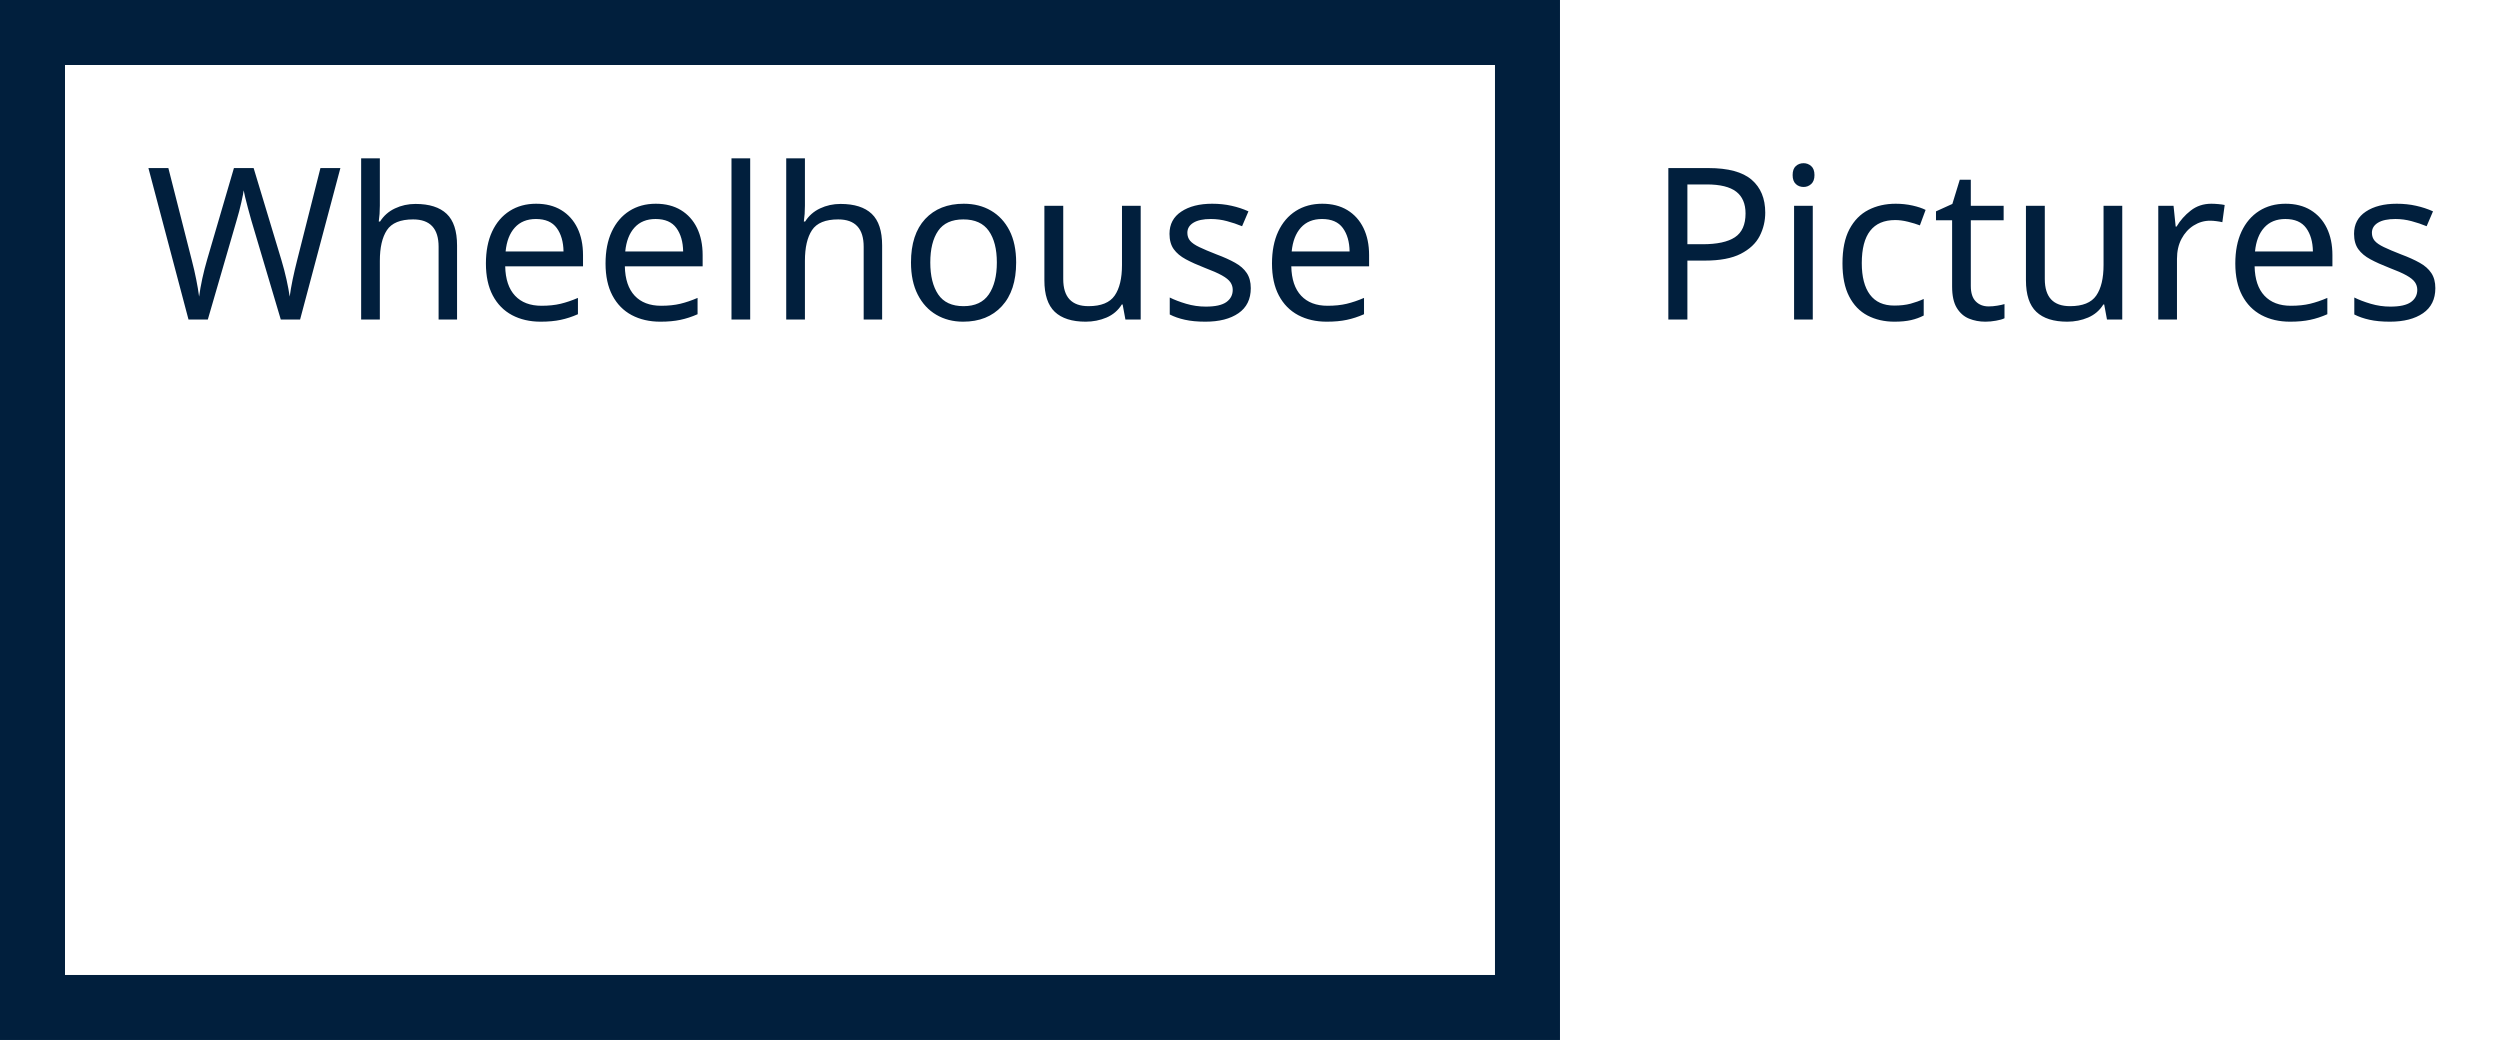
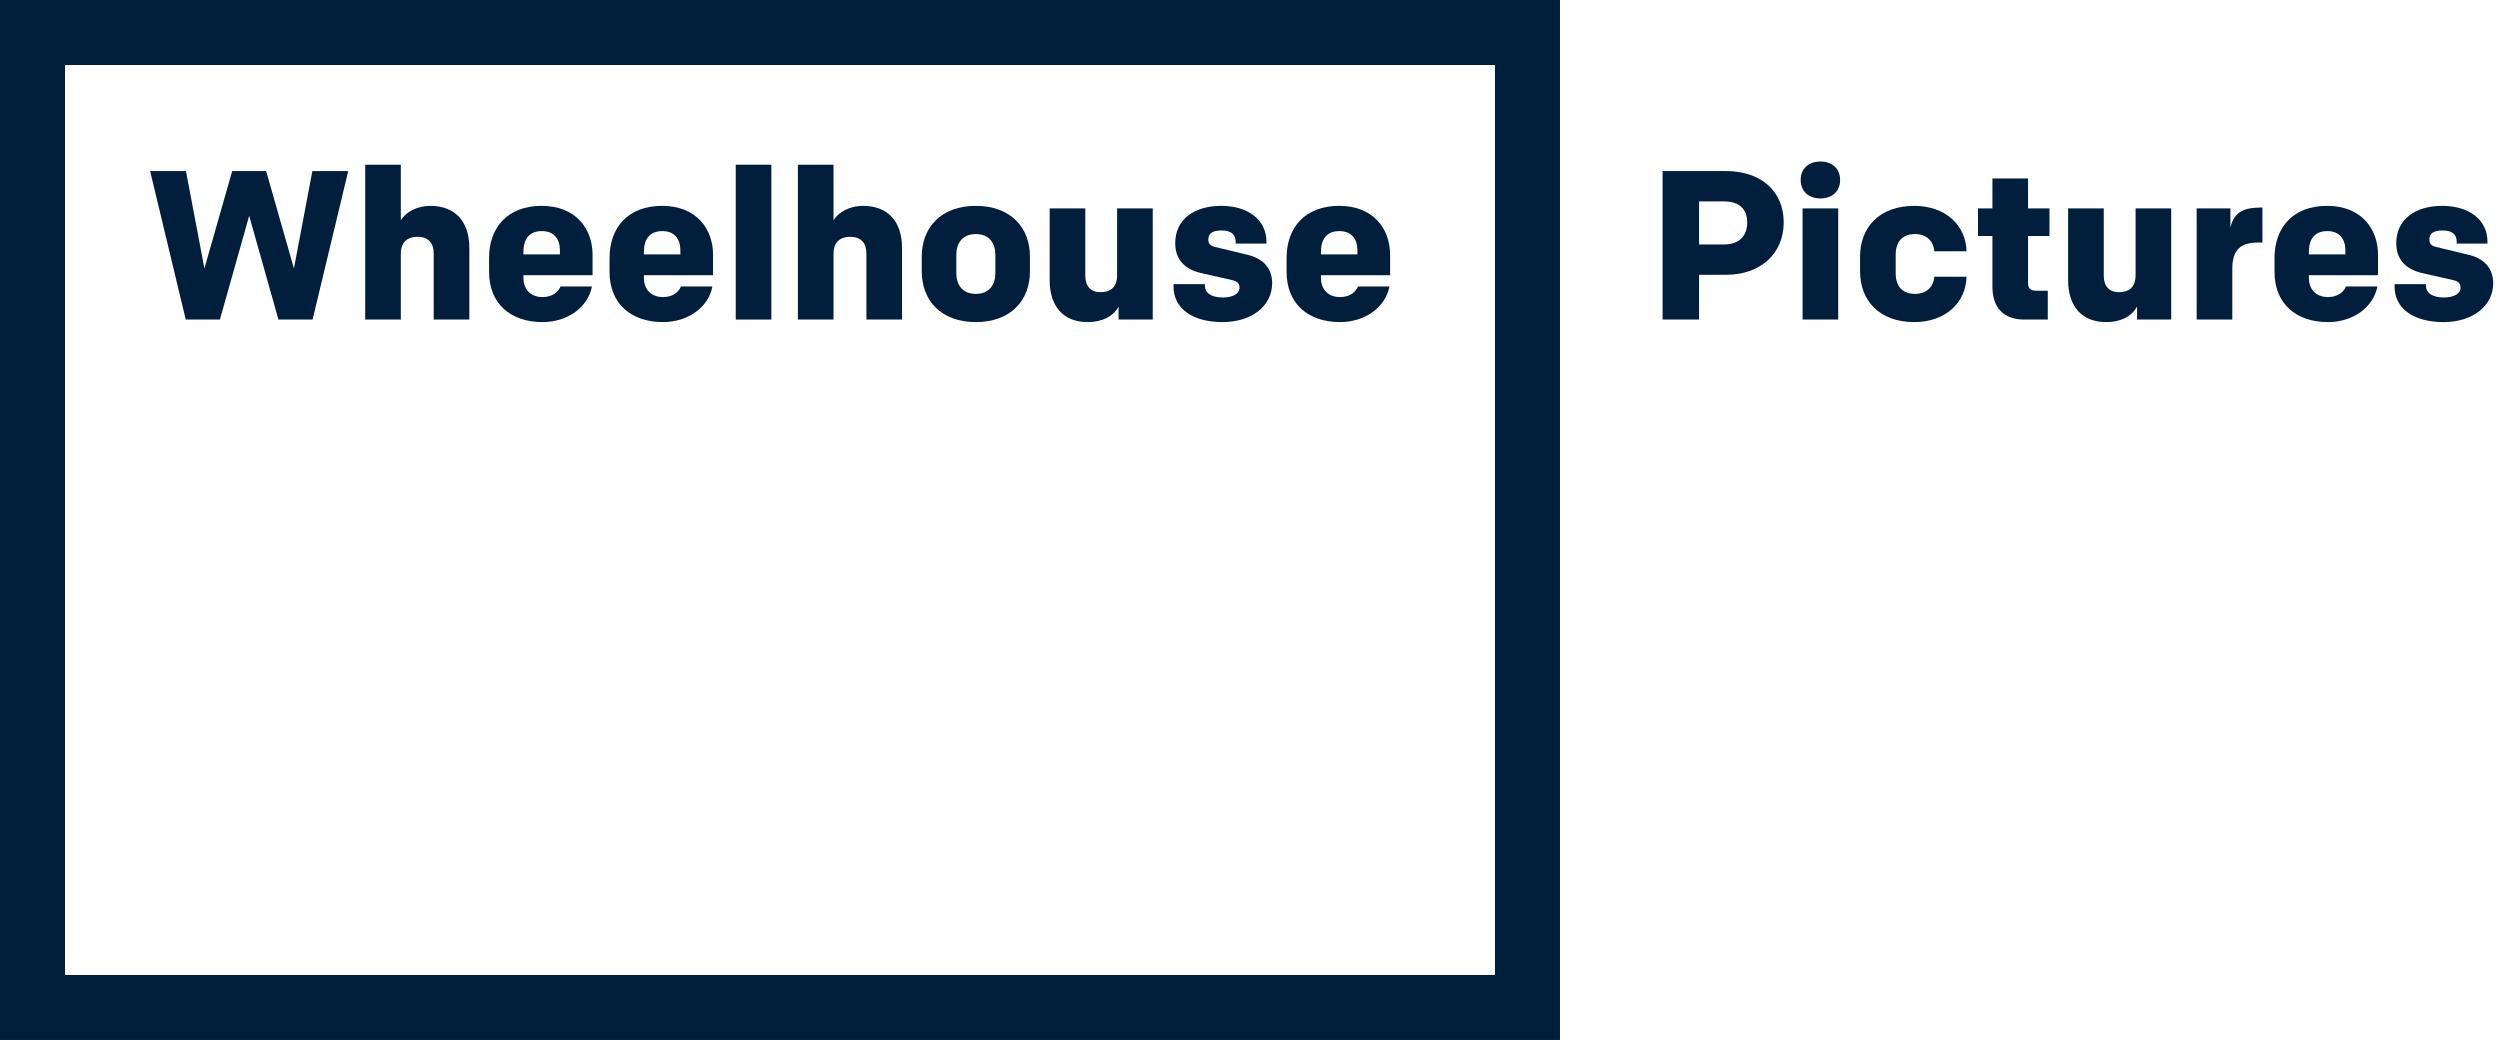
<svg xmlns="http://www.w3.org/2000/svg" version="1.1" id="Layer_1" x="0px" y="0px" width="785.222px" height="326.646px" viewBox="0 0 785.222 326.646" enable-background="new 0 0 785.222 326.646" xml:space="preserve">
  <g>
    <path fill="#011F3D" d="M469.555,20.415v285.815H20.415V20.415H469.555 M489.971,0H0v326.646h489.971V0L489.971,0z" />
-     <text transform="matrix(1 0 0 1 45.8179 100.3663)" fill="#011F3D" font-family="'Colfax-Bold'" font-size="66.621">Wheelhouse</text>
-     <text transform="matrix(1 0 0 1 517.5377 100.3663)" fill="#011F3D" font-family="'Colfax-Bold'" font-size="66.621">Pictures</text>
+     <g>
+       <path fill="#011F3D" d="M92.318,84.311l5.796-30.579h11.259l-11.192,46.634H87.455l-9.193-32.577l-9.193,32.577H58.342    L47.15,53.732h11.259l5.796,30.579l8.727-30.579h10.659L92.318,84.311z" />
+       <path fill="#011F3D" d="M114.704,100.366V51.734h11.192v17.454c1.599-2.665,5.196-4.53,9.26-4.53    c7.994,0,12.258,5.129,12.258,13.19v22.518h-11.192V79.581c0-3.198-1.666-5.197-5.063-5.197c-2.865,0-5.263,1.333-5.263,5.33    v20.652H114.704z" />
+       <path fill="#011F3D" d="M164.401,86.443v0.799c0,3.464,2.065,6.062,5.996,6.062c3.131,0,4.93-1.599,5.663-3.331h9.86    c-1.199,6.462-7.595,11.192-15.522,11.192c-10.06,0-16.788-5.796-16.788-15.789v-4.331c0-9.727,5.929-16.388,16.521-16.388    c10.593,0,15.989,7.062,15.989,15.389v6.396H164.401z M164.401,79.914h11.459v-1.266c0-3.464-1.732-6.062-5.663-6.062    c-4.064,0-5.796,2.598-5.796,6.595V79.914z" />
+       <path fill="#011F3D" d="M202.242,86.443v0.799c0,3.464,2.065,6.062,5.996,6.062c3.131,0,4.93-1.599,5.663-3.331h9.86    c-1.199,6.462-7.595,11.192-15.522,11.192c-10.06,0-16.788-5.796-16.788-15.789v-4.331c0-9.727,5.929-16.388,16.521-16.388    c10.593,0,15.989,7.062,15.989,15.389v6.396H202.242z M202.242,79.914h11.458v-1.266c0-3.464-1.732-6.062-5.663-6.062    c-4.064,0-5.796,2.598-5.796,6.595V79.914z" />
+       <path fill="#011F3D" d="M231.088,100.366V51.734h11.192v48.632H231.088z" />
+       <path fill="#011F3D" d="M250.607,100.366V51.734H261.8v17.454c1.599-2.665,5.196-4.53,9.26-4.53    c7.994,0,12.258,5.129,12.258,13.19v22.518h-11.192V79.581c0-3.198-1.666-5.197-5.063-5.197c-2.864,0-5.263,1.333-5.263,5.33    v20.652H250.607z" />
+       <path fill="#011F3D" d="M323.489,85.244c0,9.193-6.129,15.922-16.988,15.922c-10.859,0-16.988-6.729-16.988-15.922V80.58    c0-9.193,6.129-15.922,16.988-15.922c10.859,0,16.988,6.729,16.988,15.922V85.244z M306.501,73.519    c-4.264,0-6.129,2.931-6.129,6.462v5.863c0,3.531,1.865,6.462,6.129,6.462s6.129-2.931,6.129-6.462V79.98    C312.63,76.45,310.765,73.519,306.501,73.519z" />
+       <path fill="#011F3D" d="M362.063,65.458v34.909h-10.726v-4.064c-1.799,3.198-5.263,4.863-9.727,4.863    c-7.794,0-11.925-5.129-11.925-13.19V65.458h11.192v21.118c0,3.198,1.599,5.197,4.796,5.197c2.865,0,5.196-1.333,5.196-5.33    V65.458H362.063z" />
+       <path fill="#011F3D" d="M383.981,101.166c-9.26,0-15.389-4.13-15.389-11.192v-0.733h9.859v0.466c0,2.465,2.265,3.73,5.596,3.73    c2.998,0,5.263-1.065,5.263-3.064c0-1.266-0.6-1.999-2.332-2.398l-9.66-2.199c-5.396-1.199-8.194-4.463-8.194-9.394    c0-7.528,5.996-11.725,14.457-11.725c8.261,0,14.19,4.264,14.19,11.258v0.6h-9.66v-0.6c0-2.132-1.266-3.531-4.397-3.531    c-2.865,0-4.197,0.933-4.197,2.865c0,1.333,0.667,1.999,2.199,2.332l10.193,2.465c4.73,1.132,7.661,4.13,7.661,8.927    C399.57,95.969,393.308,101.166,383.981,101.166z" />
+       <path fill="#011F3D" d="M414.893,86.443v0.799c0,3.464,2.065,6.062,5.996,6.062c3.131,0,4.93-1.599,5.663-3.331h9.86    c-1.199,6.462-7.595,11.192-15.522,11.192c-10.06,0-16.788-5.796-16.788-15.789v-4.331c0-9.727,5.929-16.388,16.521-16.388    c10.593,0,15.989,7.062,15.989,15.389v6.396H414.893z M414.893,79.914h11.458v-1.266c0-3.464-1.732-6.062-5.663-6.062    c-4.064,0-5.796,2.598-5.796,6.595V79.914z" />
+     </g>
+     <g>
+       <path fill="#011F3D" d="M533.66,86.31v14.057h-11.458V53.732h19.919c10.993,0,18.121,6.329,18.121,16.122    c0,9.793-7.261,16.455-18.121,16.455H533.66z M541.454,63.259h-7.794v13.524h7.794c5.063,0,7.328-2.931,7.328-6.928    C548.782,65.857,546.517,63.259,541.454,63.259z" />
+       <path fill="#011F3D" d="M571.766,50.734c3.731,0,6.196,2.265,6.196,5.796s-2.465,5.796-6.196,5.796    c-3.73,0-6.196-2.265-6.196-5.796S568.036,50.734,571.766,50.734z M566.17,100.366V65.458h11.192v34.909H566.17z" />
+       <path fill="#011F3D" d="M584.224,85.177v-4.53c0-9.26,6.062-15.988,17.055-15.988c9.593,0,16.188,5.929,16.388,14.256h-10.126    c-0.2-2.865-2.132-5.396-6.062-5.396c-4.13,0-6.062,2.598-6.062,6.462v5.863c0,3.864,1.932,6.462,6.062,6.462    c3.931,0,5.862-2.532,6.062-5.396h10.126c-0.2,8.327-6.795,14.256-16.388,14.256C590.286,101.166,584.224,94.437,584.224,85.177z" />
+       <path fill="#011F3D" d="M636.987,56.064v9.394h6.729v8.661h-6.729v14.856c0,1.599,0.799,2.332,2.532,2.332h3.664v9.061h-7.395    c-6.662,0-9.993-3.931-9.993-10.326V74.118h-4.53v-8.661h4.53v-9.394H636.987z" />
+       <path fill="#011F3D" d="M681.955,65.458v34.909h-10.726v-4.064c-1.799,3.198-5.263,4.863-9.727,4.863    c-7.794,0-11.925-5.129-11.925-13.19V65.458h11.192v21.118c0,3.198,1.599,5.197,4.797,5.197c2.864,0,5.196-1.333,5.196-5.33    V65.458H681.955z" />
+       <path fill="#011F3D" d="M710.603,76.183h-1.466c-5.196,0-7.994,2.132-7.994,8.194v15.989H689.95V65.458h10.593v6.129    c1.065-5.196,4.53-6.396,9.526-6.396h0.533V76.183z" />
+       <path fill="#011F3D" d="M725.193,86.443v0.799c0,3.464,2.065,6.062,5.995,6.062c3.132,0,4.931-1.599,5.663-3.331h9.859    c-1.199,6.462-7.595,11.192-15.522,11.192c-10.06,0-16.788-5.796-16.788-15.789v-4.331c0-9.727,5.93-16.388,16.522-16.388    c10.592,0,15.988,7.062,15.988,15.389v6.396H725.193z M725.193,79.914h11.458v-1.266c0-3.464-1.731-6.062-5.662-6.062    c-4.064,0-5.796,2.598-5.796,6.595V79.914z" />
+       <path fill="#011F3D" d="M767.497,101.166c-9.261,0-15.39-4.13-15.39-11.192v-0.733h9.86v0.466c0,2.465,2.265,3.73,5.596,3.73    c2.998,0,5.263-1.065,5.263-3.064c0-1.266-0.6-1.999-2.331-2.398l-9.66-2.199c-5.396-1.199-8.194-4.463-8.194-9.394    c0-7.528,5.996-11.725,14.457-11.725c8.261,0,14.189,4.264,14.189,11.258v0.6h-9.66v-0.6c0-2.132-1.266-3.531-4.396-3.531    c-2.864,0-4.197,0.933-4.197,2.865c0,1.333,0.666,1.999,2.198,2.332l10.193,2.465c4.729,1.132,7.661,4.13,7.661,8.927    C783.086,95.969,776.823,101.166,767.497,101.166z" />
+     </g>
  </g>
</svg>
